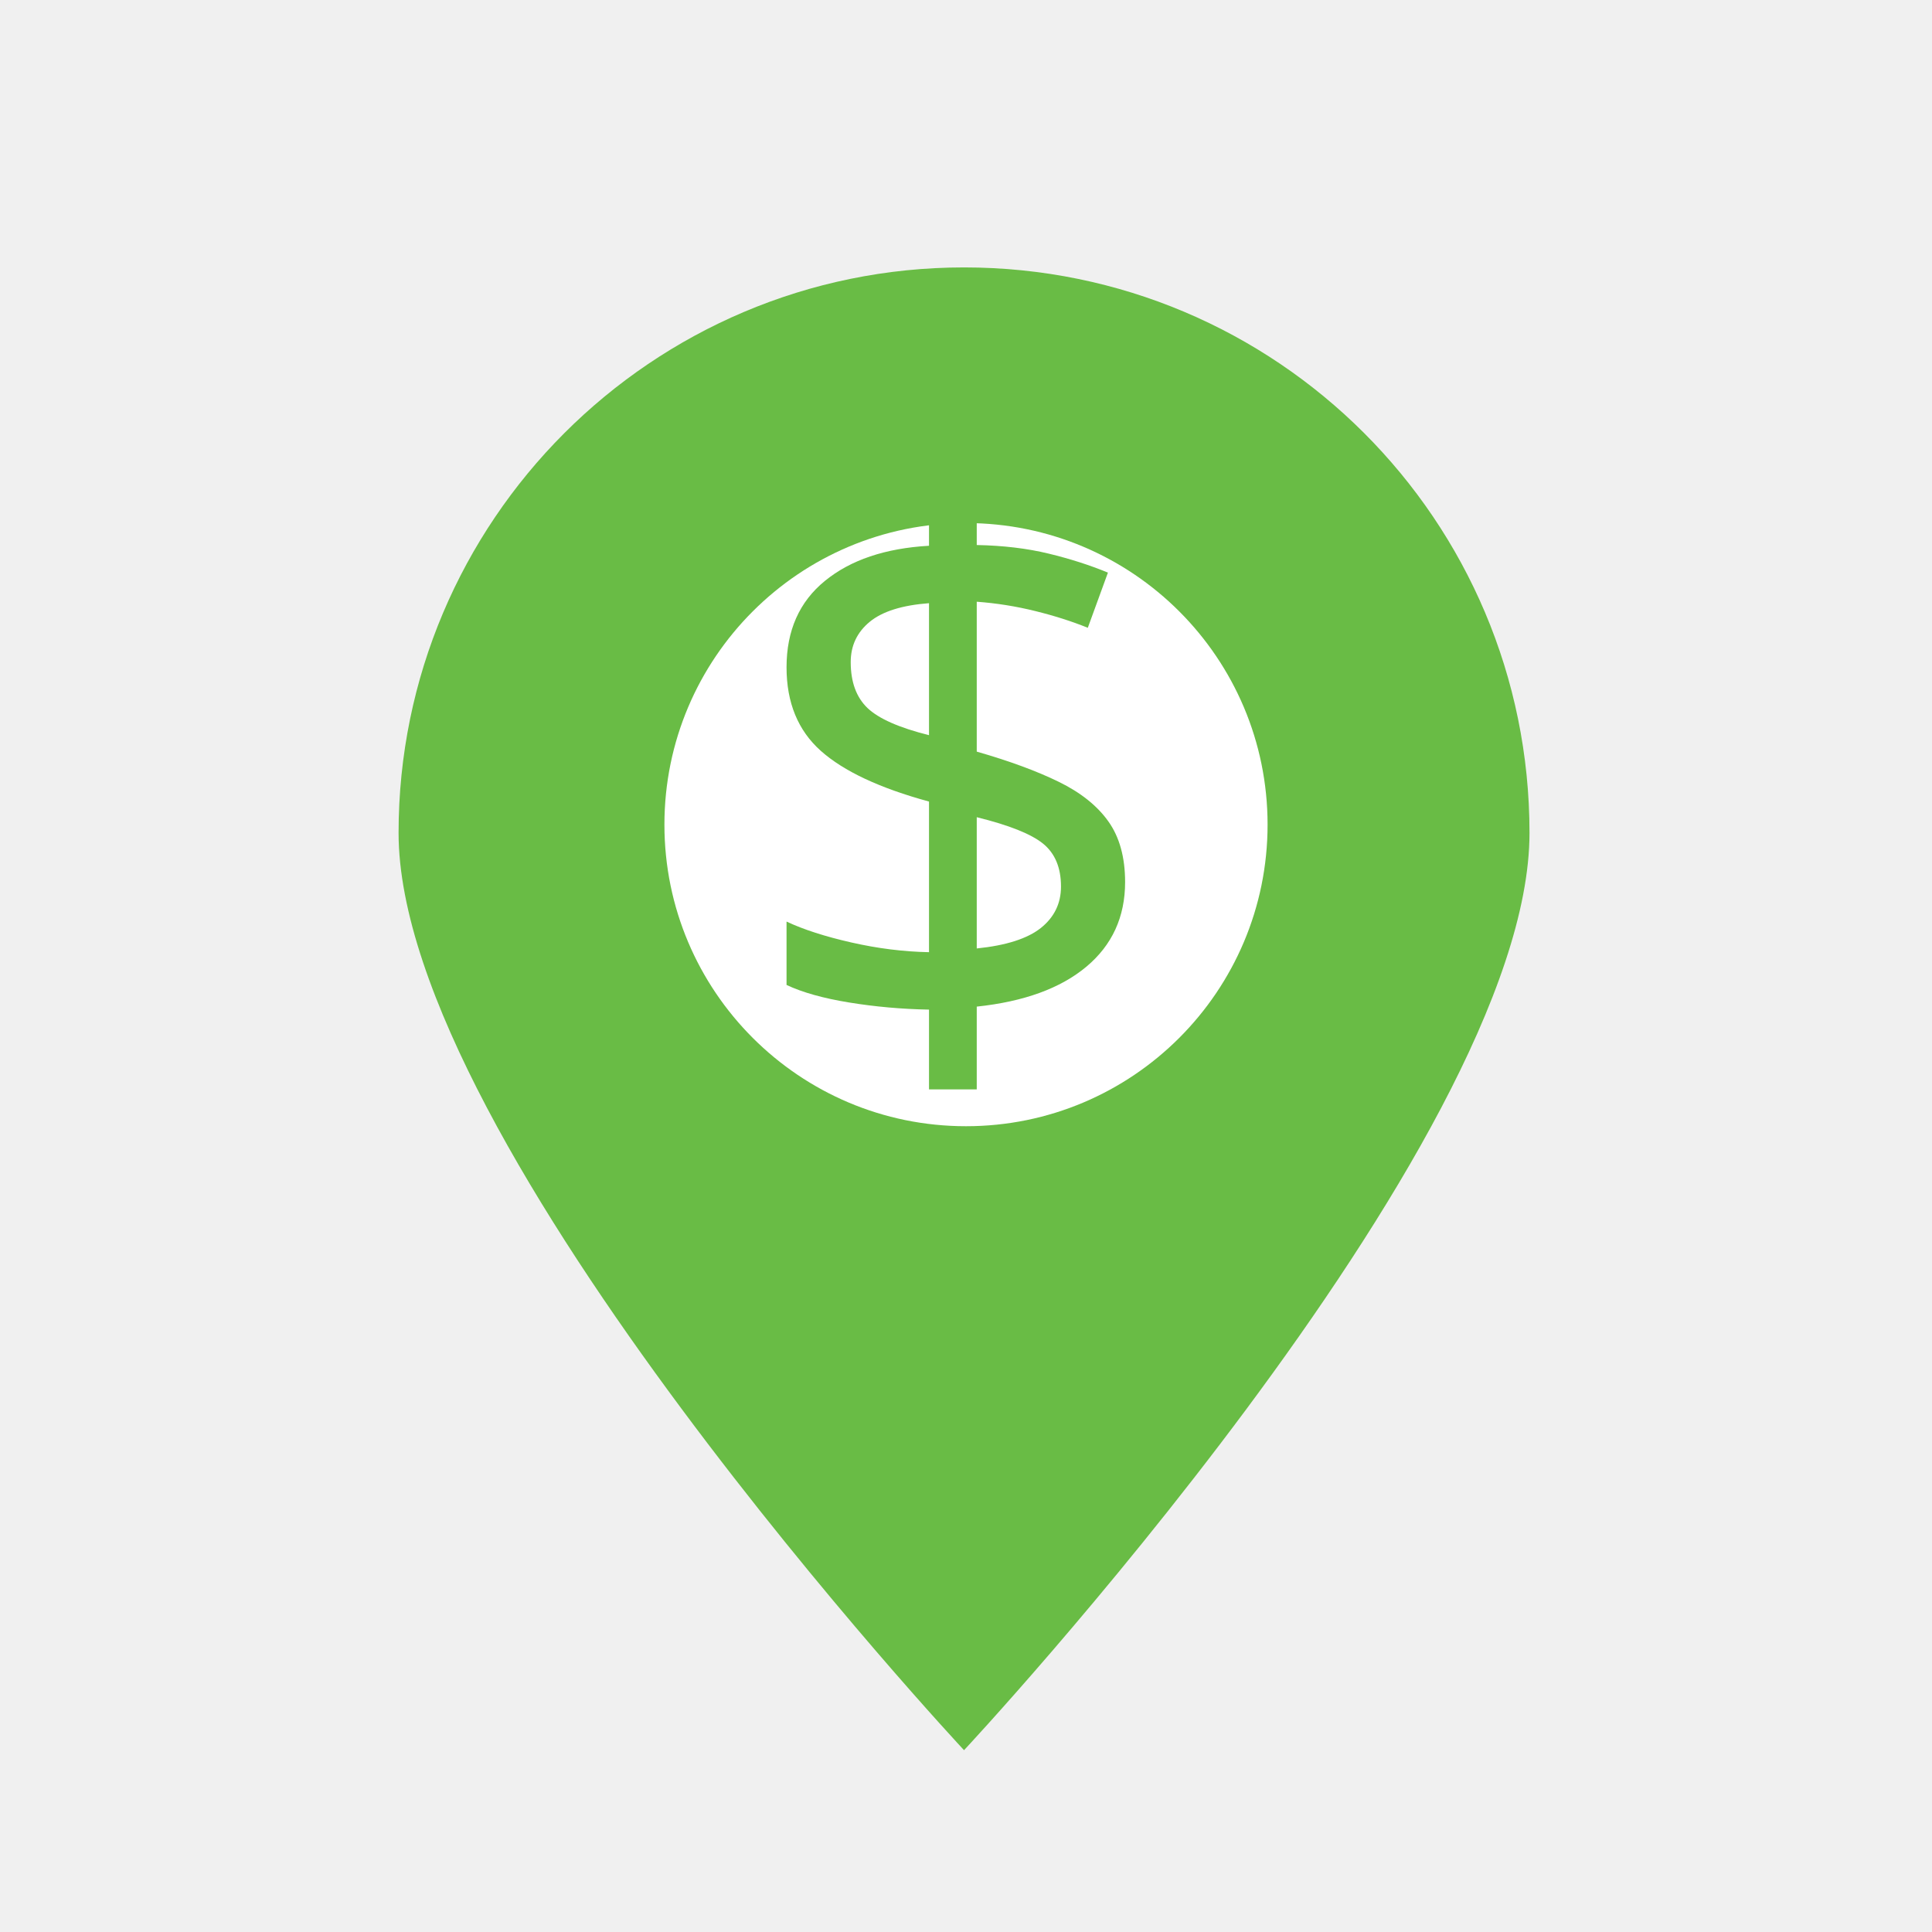
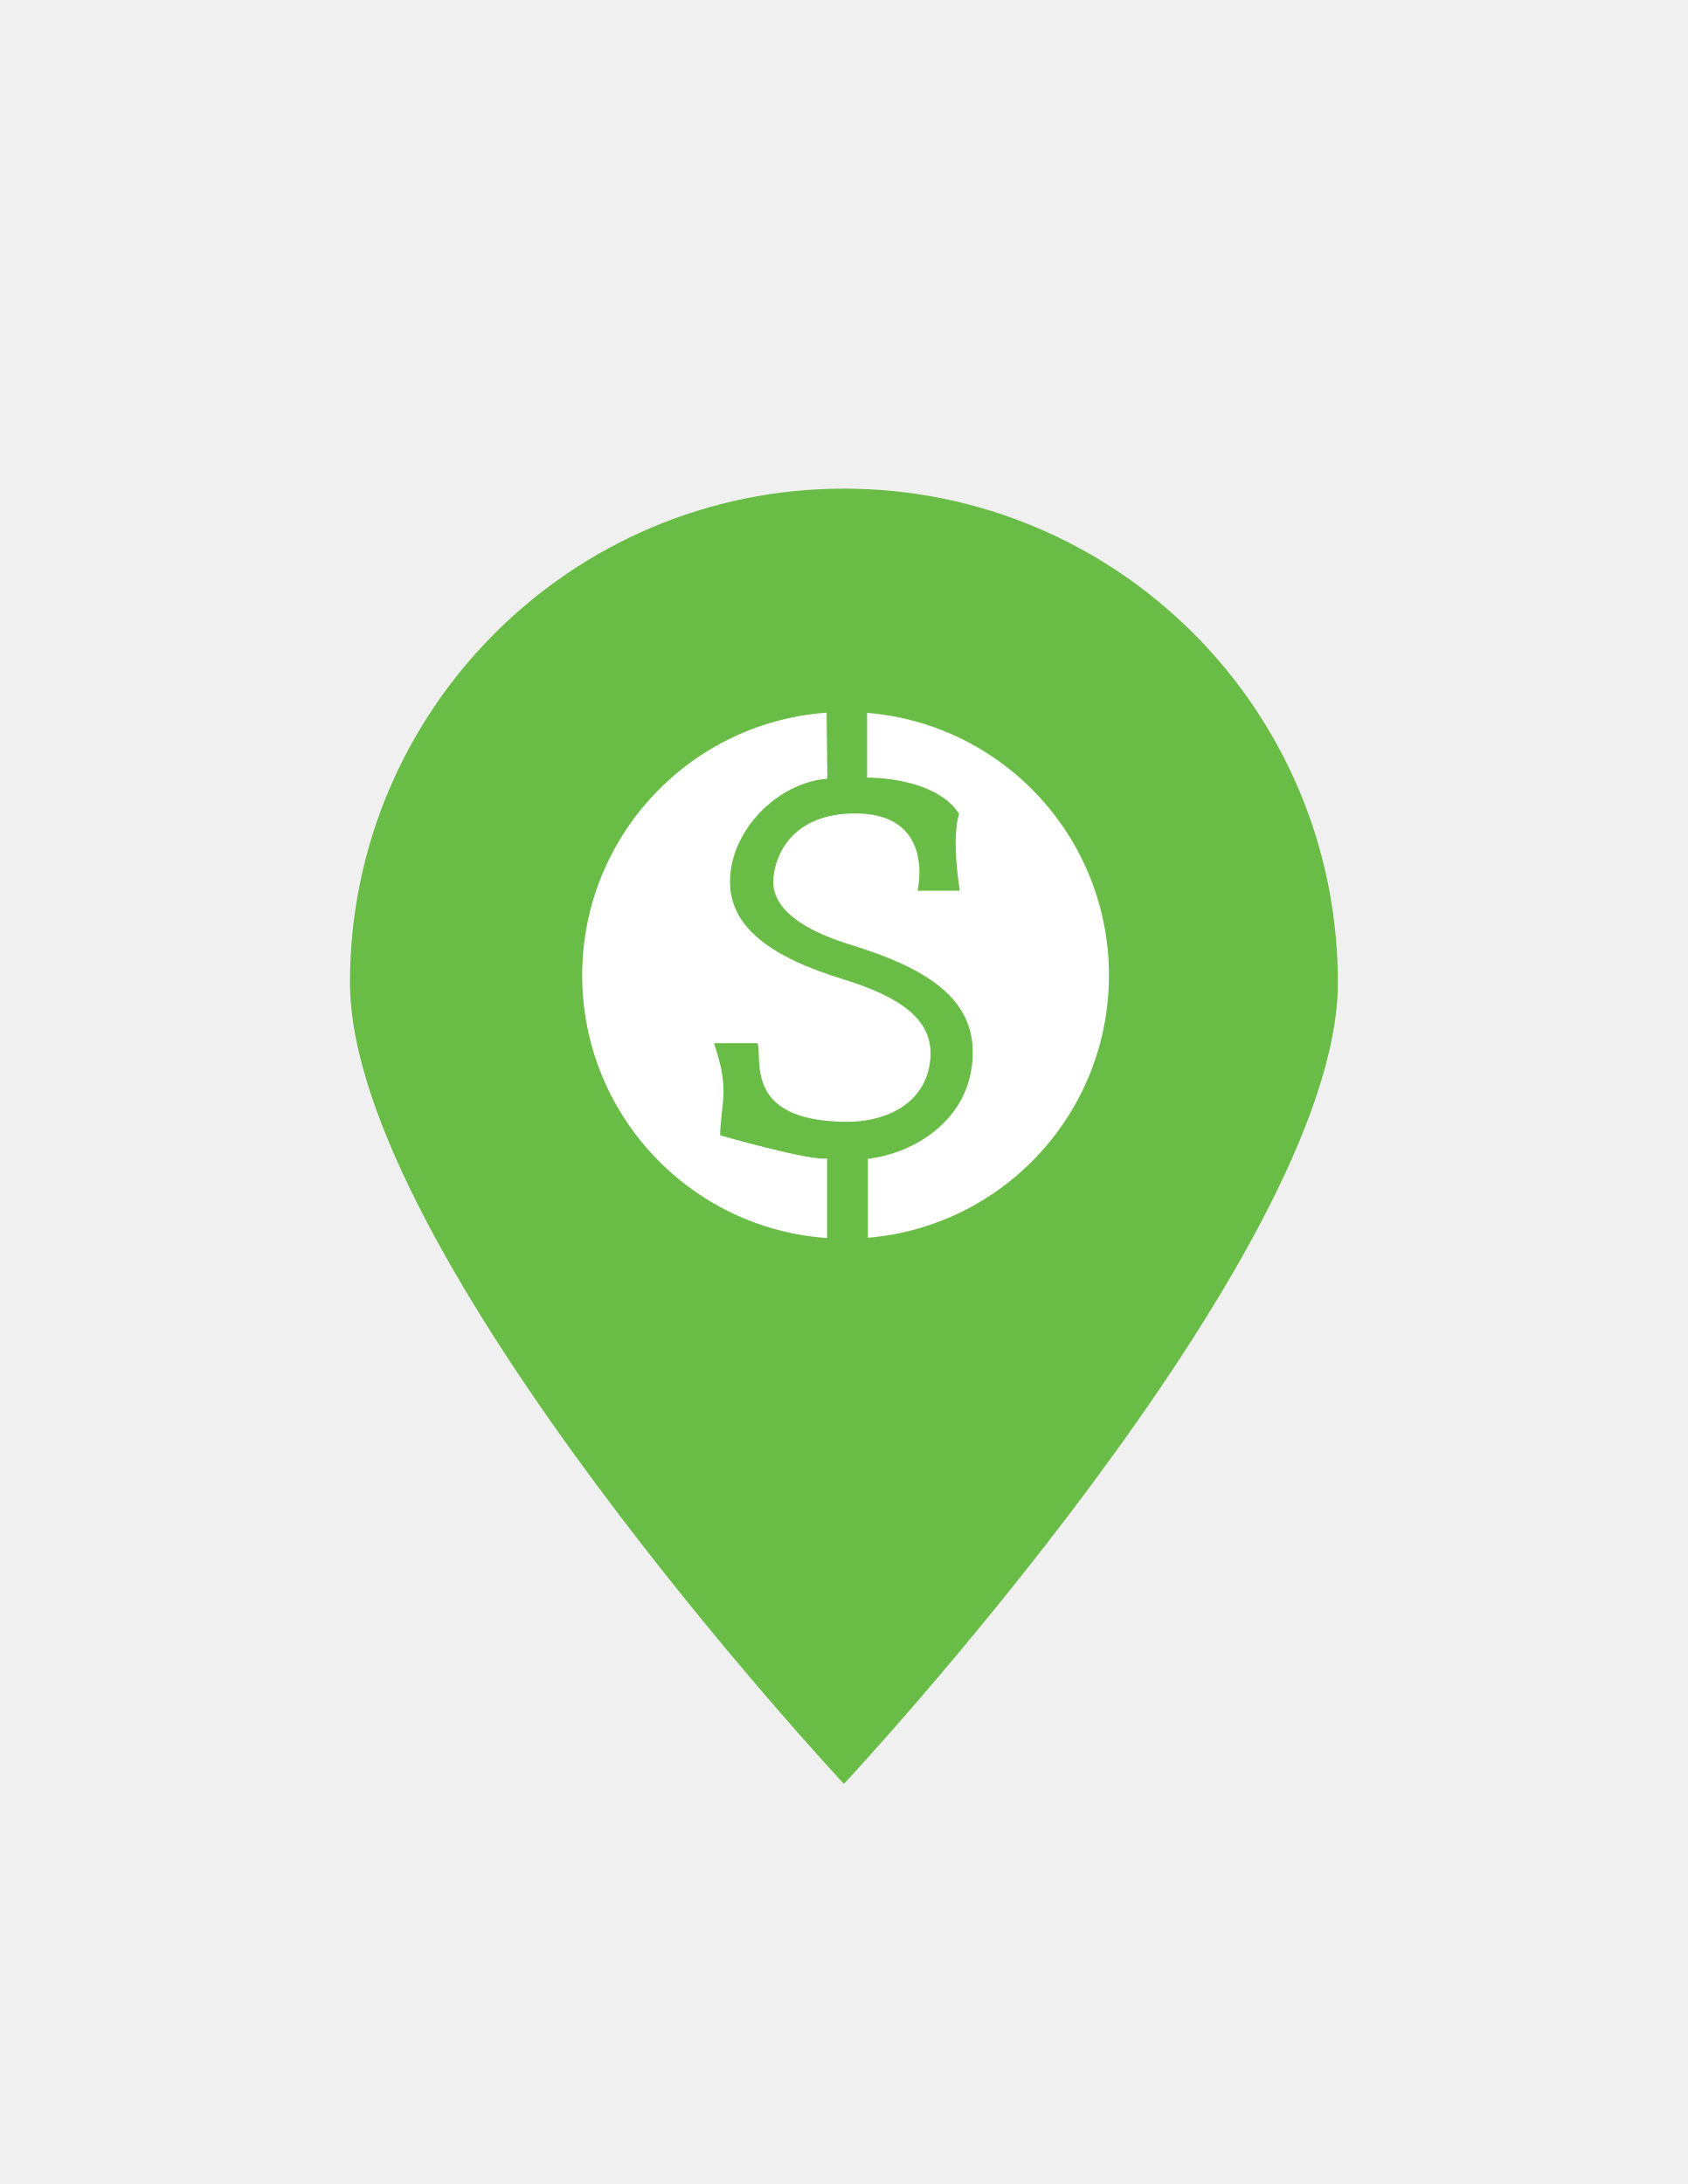
- <svg xmlns="http://www.w3.org/2000/svg" version="1.1" id="Layer_1" x="0px" y="0px" viewBox="60 187.5 492 492" enable-background="new 60 187.5 492 492" xml:space="preserve">
-   <path display="none" fill="#7F7F7F" d="M304.9,597c0,0-152.1,4.4-150.9-31.1c-0.9-36,321.6-19.3,376.7-62.2  c19.4-15.1,17.7-39.9,17.7-39.9C546.7,449,531,433,509.5,433l-449.1,0l1.2,24l425.3,0.3c26.1,0,31.5,8.8,28.2,22.7  c-10.4,43.3-405.1,13-404.5,86.5c0.1,69.6,194.3,67.3,194.3,67.3V597z" />
-   <path fill="#69BC45" d="M449.5,399.6c0,79.5-144,233.6-144,233.6s-144-154.2-144-233.6s64.5-144,144-144S449.5,319.9,449.5,399.6z" />
-   <path display="none" fill="none" stroke="#7F7F7F" stroke-miterlimit="10" d="M551.5,433.5C551.5,569.1,438.9,679,306,679  C170.4,679,60.5,569.1,60.5,433.5S170.4,188,306,188S551.5,297.9,551.5,433.5z" />
-   <circle fill="#FFFFFF" cx="306" cy="397.5" r="76.8" />
-   <text transform="matrix(1 0 0 1 248.5337 453.9052)" fill="#69BC45" font-family="'PrestigeEliteStd-Bd'" font-size="189.89">$</text>
+ <svg xmlns="http://www.w3.org/2000/svg" version="1.1" id="Layer_1" x="0px" y="0px" viewBox="0 0 612 792" enable-background="new 0 0 612 792" xml:space="preserve">
+   <path display="none" fill="#7F7F7F" d="M305.3,601.9c0,0-189.2,5.5-187.7-38.7c-1.1-44.8,400-24,468.6-77.4  c24.1-18.8,22-49.6,22-49.6c-2.1-18.4-21.6-38.3-48.4-38.3H1.1l1.5,29.9l529,0.4c32.5,0,39.2,10.9,35.1,28.2  c-12.9,53.9-503.9,16.2-503.2,107.6c0.1,86.6,241.7,83.7,241.7,83.7L305.3,601.9L305.3,601.9z" />
+   <path fill="#69BC45" d="M485.1,356.3c0,98.9-179.1,290.6-179.1,290.6S126.9,455.1,126.9,356.3S207.1,177.2,306,177.2  S485.1,257.2,485.1,356.3z" />
+   <path display="none" fill="none" stroke="#7F7F7F" stroke-miterlimit="10" d="M612,398.5c0,168.7-140.1,305.4-305.4,305.4  C137.9,703.9,1.2,567.2,1.2,398.5S137.9,93.1,306.6,93.1S612,229.8,612,398.5z" />
+   <circle fill="#FFFFFF" cx="306.6" cy="353.7" r="95.5" />
+   <text transform="matrix(1 0 0 1 235.14 423.8819)" display="none" fill="#69BC45" enable-background="new    " font-family="'PrestigeEliteStd-Bd'" font-size="236.205">$</text>
+   <path fill="#69BC45" d="M299.7,256.7h14.7V282c0,0,24.3-0.5,33.3,13c0.3,0.5-3,5.7,0.3,28h-15.3c0,0,7-28.9-24-28  c-23.5,0.7-28.1,17.5-28.3,24.3c-0.2,5,2,15.3,28,23.3s45.1,18.7,44.3,40.3c-0.8,23.5-21.7,35.5-38,37.3v30.8h-14.8v-30.9  c-6.2,1-38.8-8.4-38.8-8.4c0.4-12.8,3.6-16.2-2.2-33.4h15.8c1.8,6-4.9,27.8,31,28.5c17.3,0.4,31.1-8,31.7-24  c0.5-13.2-11-21.3-31.7-27.7c-26.4-8.1-41.2-19-41-35.7c0.2-18.5,17.5-35.7,35.3-37L299.7,256.7z" />
</svg>
